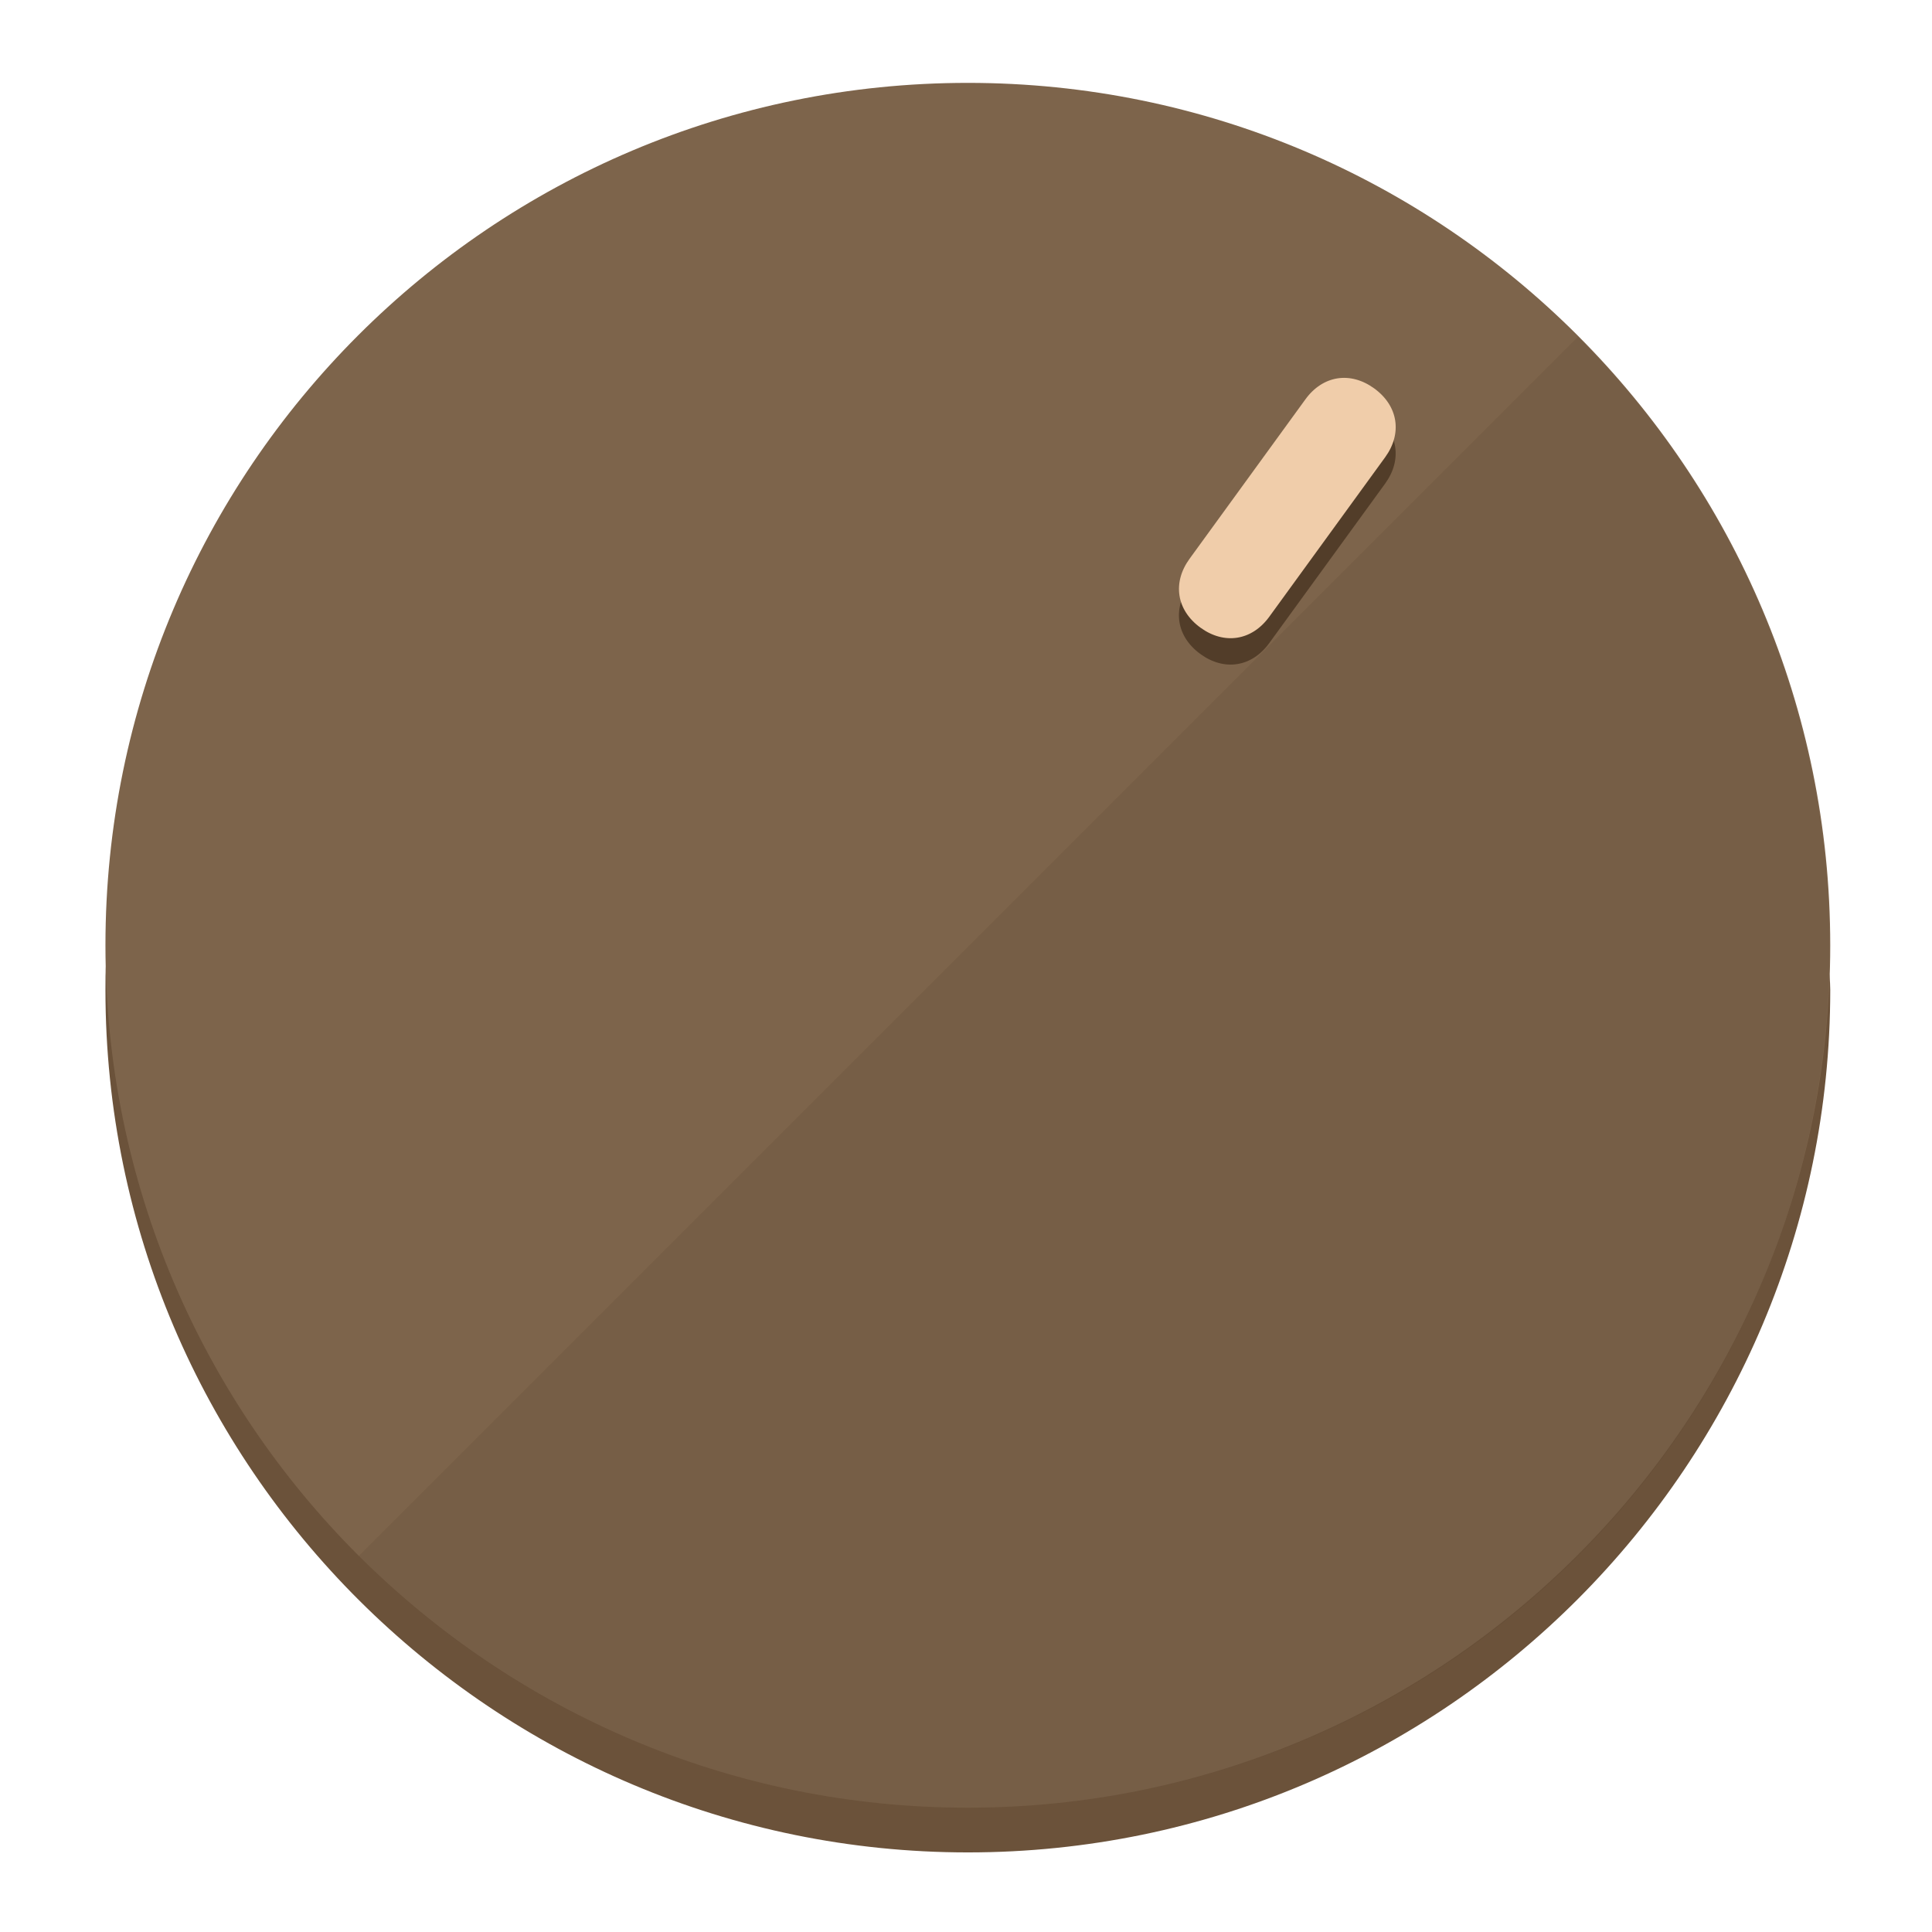
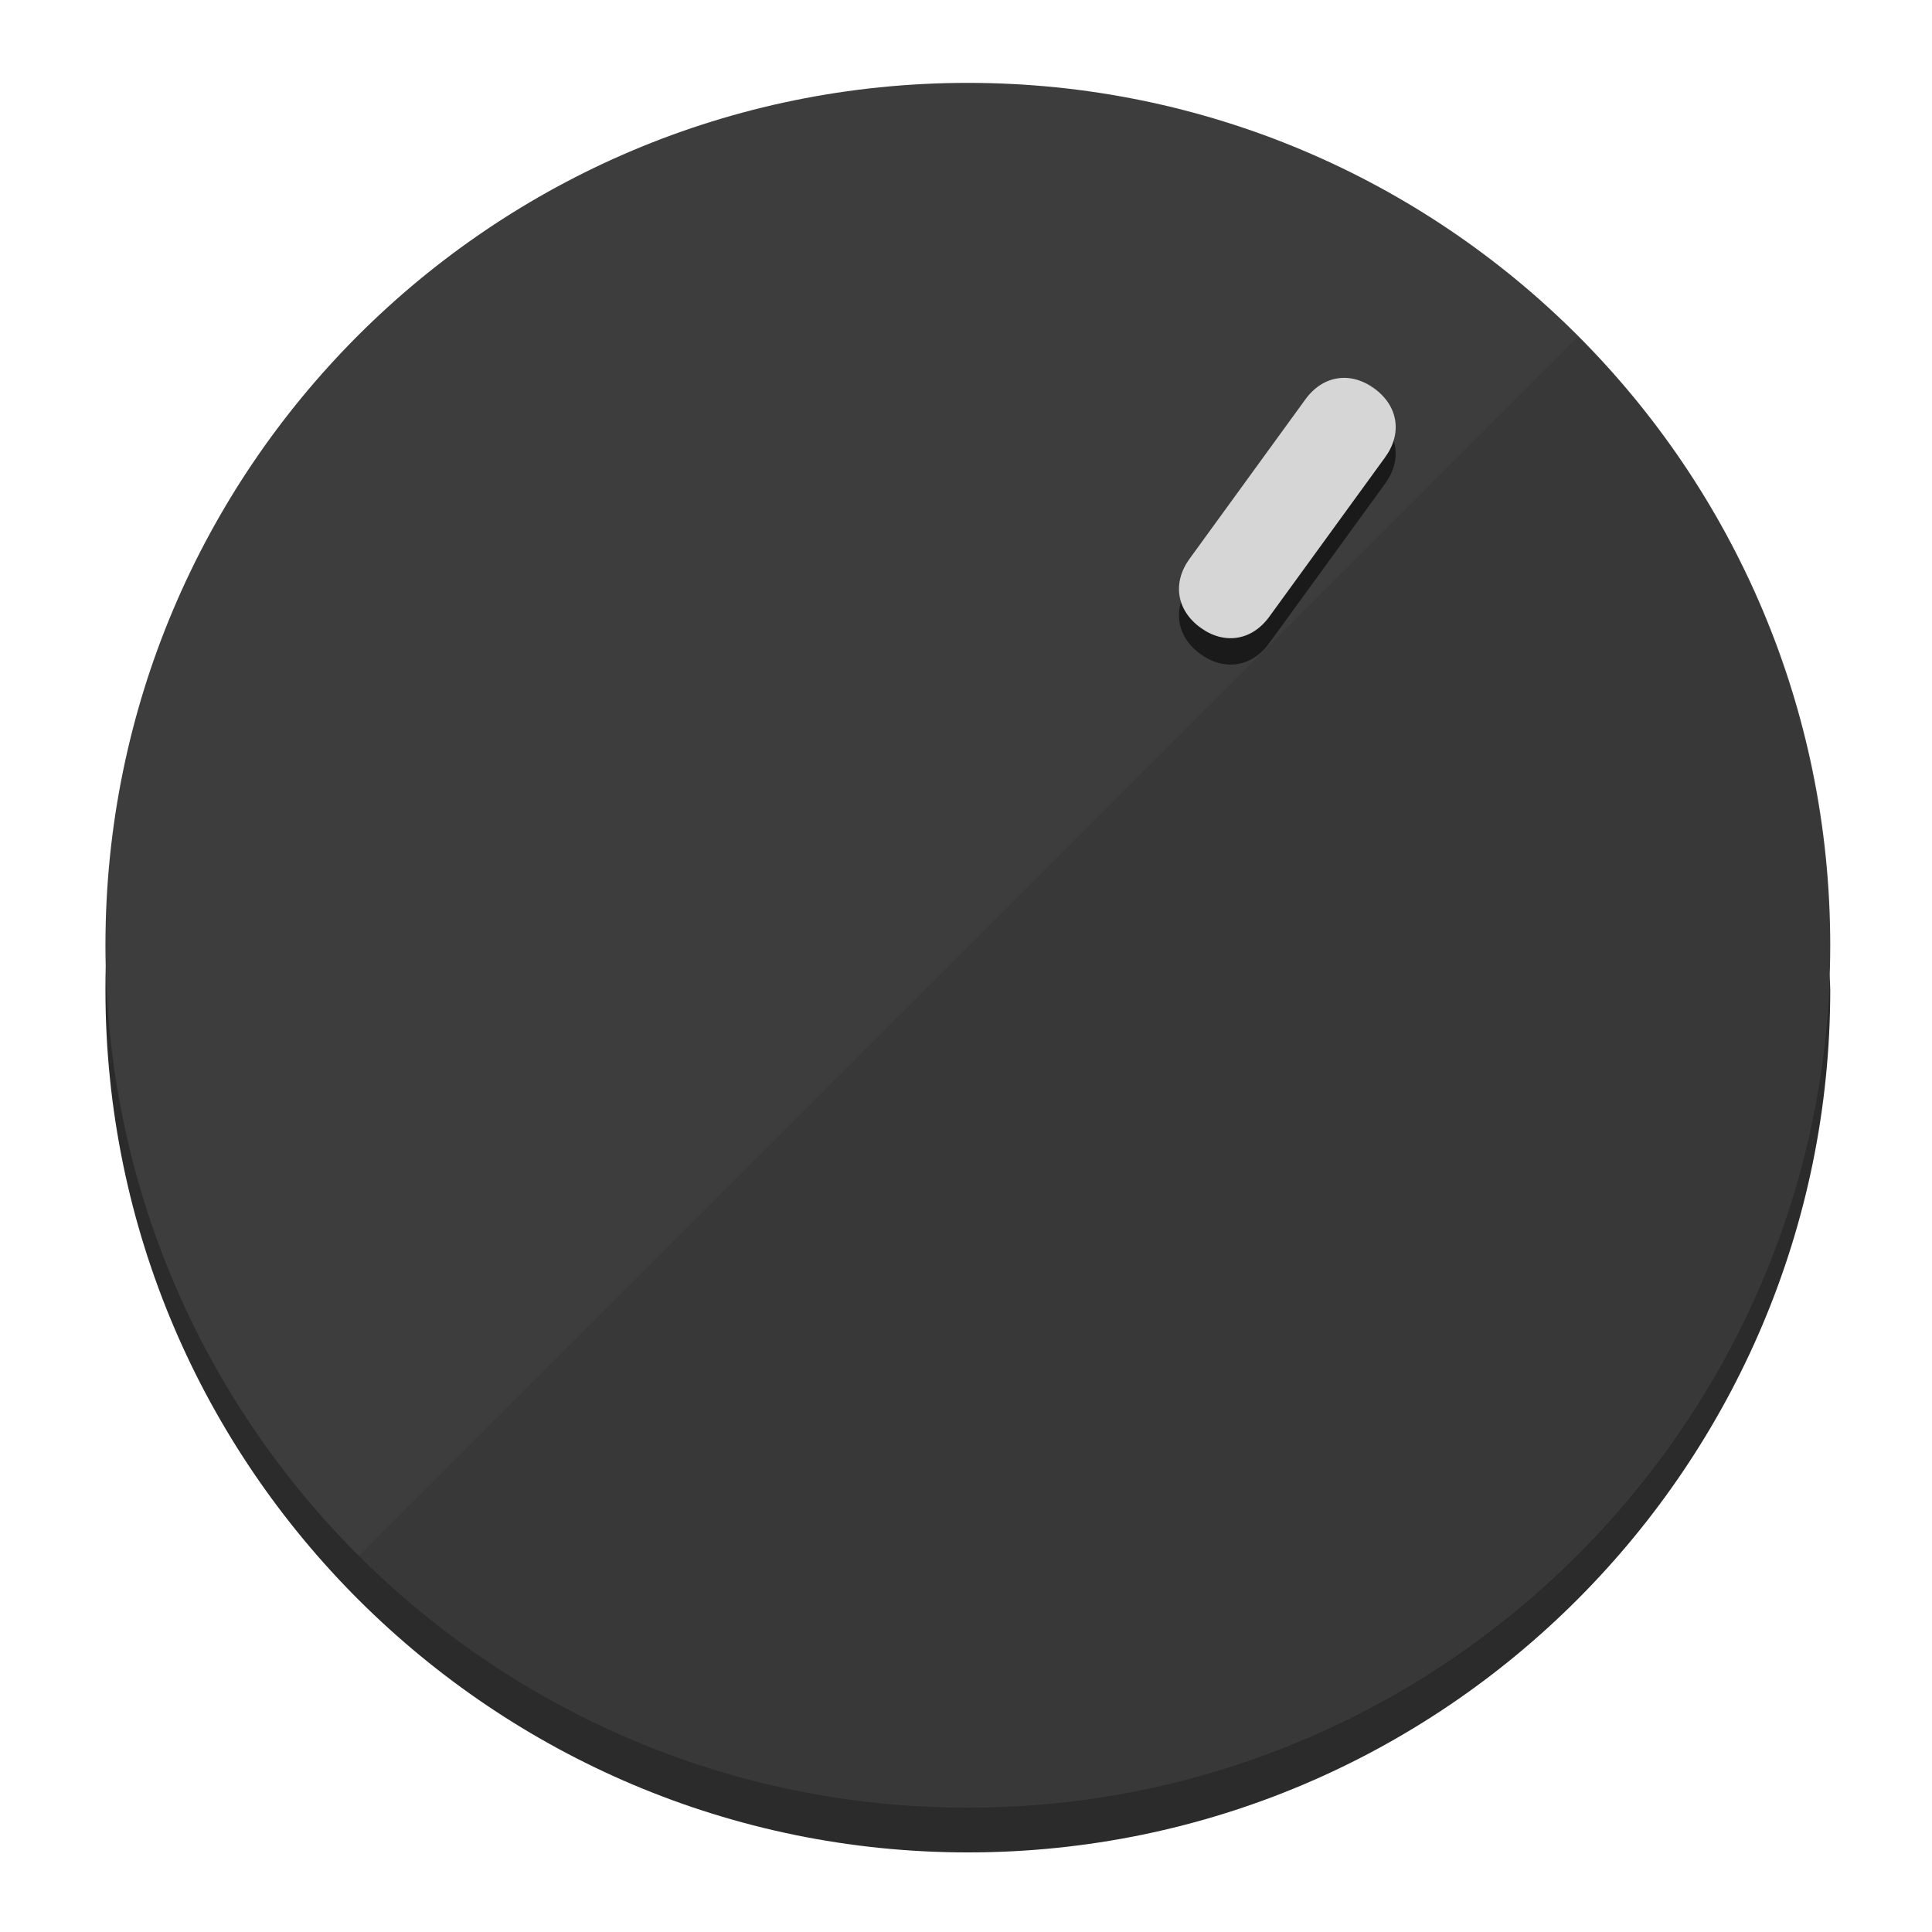
<svg xmlns="http://www.w3.org/2000/svg" height="120px" width="120px" version="1.1" id="Layer_1" viewBox="0 0 496.8 496.8" xml:space="preserve">
  <defs id="defs23" />
  <g id="g3158">
-     <path style="display:inline;fill:#6B523A;fill-opacity:1;stroke-width:1.584" d="m 248.875,445.92 c 116.582,0 212.89,-91.238 220.493,-205.286 0,5.069 1.267,8.87 1.267,13.939 0,121.651 -98.842,221.76 -221.76,221.76 -121.651,0 -221.76,-98.842 -221.76,-221.76 0,-5.069 0,-8.87 1.267,-13.939 7.603,114.048 103.91,205.286 220.493,205.286 z" id="path8" />
-     <circle style="display:inline;fill:#7D644B;fill-opacity:1;stroke-width:1.584" cx="248.875" cy="243.071" r="221.76" id="circle12" />
-     <path style="display:inline;fill:#523D29;fill-opacity:0.154;stroke-width:1.587" d="m 405.744,86.606 c 86.308,86.308 86.308,227.193 0,313.5 -86.308,86.308 -227.193,86.308 -313.5,0" id="path14" />
+     <path style="display:inline;fill:#2B2B2B;fill-opacity:1;stroke-width:1.584" d="m 248.875,445.92 c 116.582,0 212.89,-91.238 220.493,-205.286 0,5.069 1.267,8.87 1.267,13.939 0,121.651 -98.842,221.76 -221.76,221.76 -121.651,0 -221.76,-98.842 -221.76,-221.76 0,-5.069 0,-8.87 1.267,-13.939 7.603,114.048 103.91,205.286 220.493,205.286 z" id="path8" />
+     <circle style="display:inline;fill:#3D3D3D;fill-opacity:1;stroke-width:1.584" cx="248.875" cy="243.071" r="221.76" id="circle12" />
+     <path style="display:inline;fill:#1A1A1A;fill-opacity:0.154;stroke-width:1.587" d="m 405.744,86.606 c 86.308,86.308 86.308,227.193 0,313.5 -86.308,86.308 -227.193,86.308 -313.5,0" id="path14" />
  </g>
  <g id="g3198">
    <circle style="display:none;fill:#000000;fill-opacity:0;stroke-width:1.584" cx="344.188" cy="51.017" r="221.76" id="circle12-3" transform="rotate(36)" />
-     <path style="display:inline;fill:#523D29;fill-opacity:1;stroke-width:1.584" d="m 326.375,165.375 c -4.469,6.151 -11.549,7.272 -17.7,2.803 v 0 c -6.151,-4.469 -7.273,-11.549 -2.803,-17.7 l 29.794,-41.007 c 4.469,-6.151 11.549,-7.272 17.7,-2.803 v 0 c 6.151,4.469 7.272,11.549 2.803,17.7 z" id="path3789" />
-     <path style="display:inline;fill:#F0CDAA;stroke-width:1.584" d="m 326.385,158.59 c -4.469,6.151 -11.549,7.272 -17.7,2.803 v 0 c -6.151,-4.469 -7.272,-11.549 -2.803,-17.7 l 29.794,-41.007 c 4.469,-6.151 11.549,-7.273 17.7,-2.803 v 0 c 6.151,4.469 7.272,11.549 2.803,17.7 z" id="path915" />
+     <path style="display:inline;fill:#1A1A1A;fill-opacity:1;stroke-width:1.584" d="m 326.375,165.375 c -4.469,6.151 -11.549,7.272 -17.7,2.803 v 0 c -6.151,-4.469 -7.273,-11.549 -2.803,-17.7 l 29.794,-41.007 c 4.469,-6.151 11.549,-7.272 17.7,-2.803 v 0 c 6.151,4.469 7.272,11.549 2.803,17.7 z" id="path3789" />
+     <path style="display:inline;fill:#D6D6D6;stroke-width:1.584" d="m 326.385,158.59 c -4.469,6.151 -11.549,7.272 -17.7,2.803 v 0 c -6.151,-4.469 -7.272,-11.549 -2.803,-17.7 l 29.794,-41.007 c 4.469,-6.151 11.549,-7.273 17.7,-2.803 v 0 c 6.151,4.469 7.272,11.549 2.803,17.7 z" id="path915" />
  </g>
</svg>
